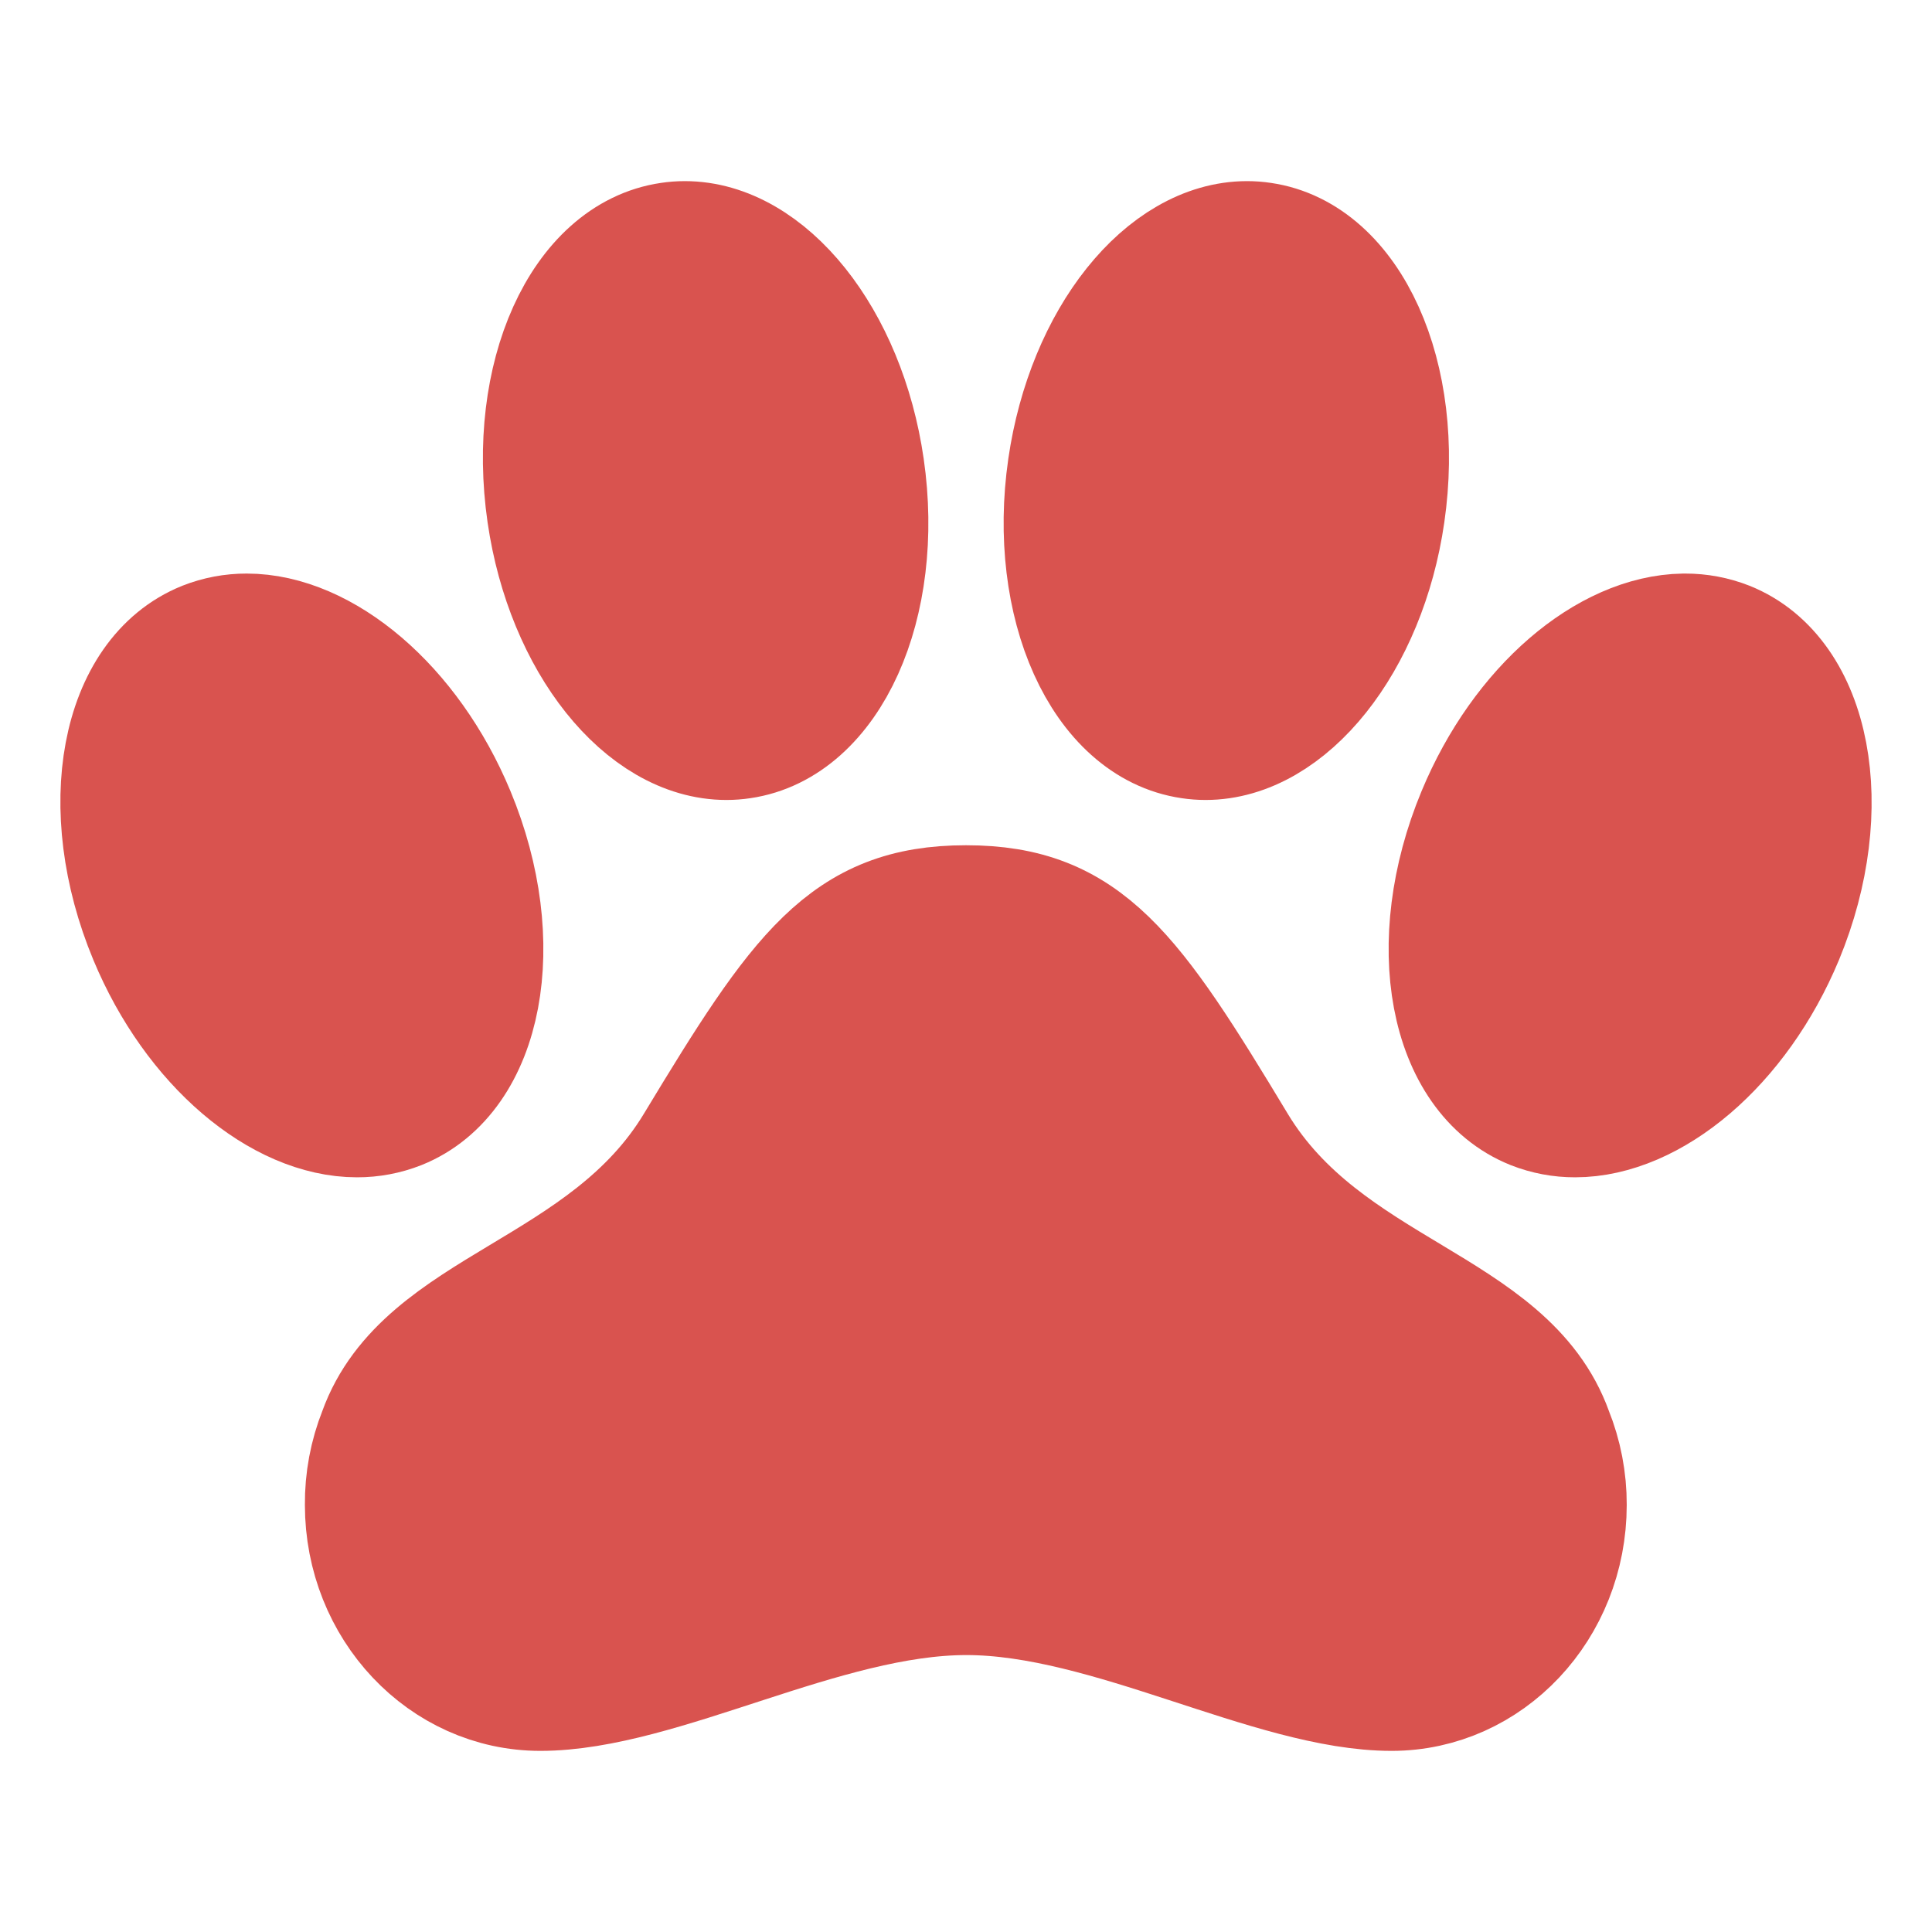
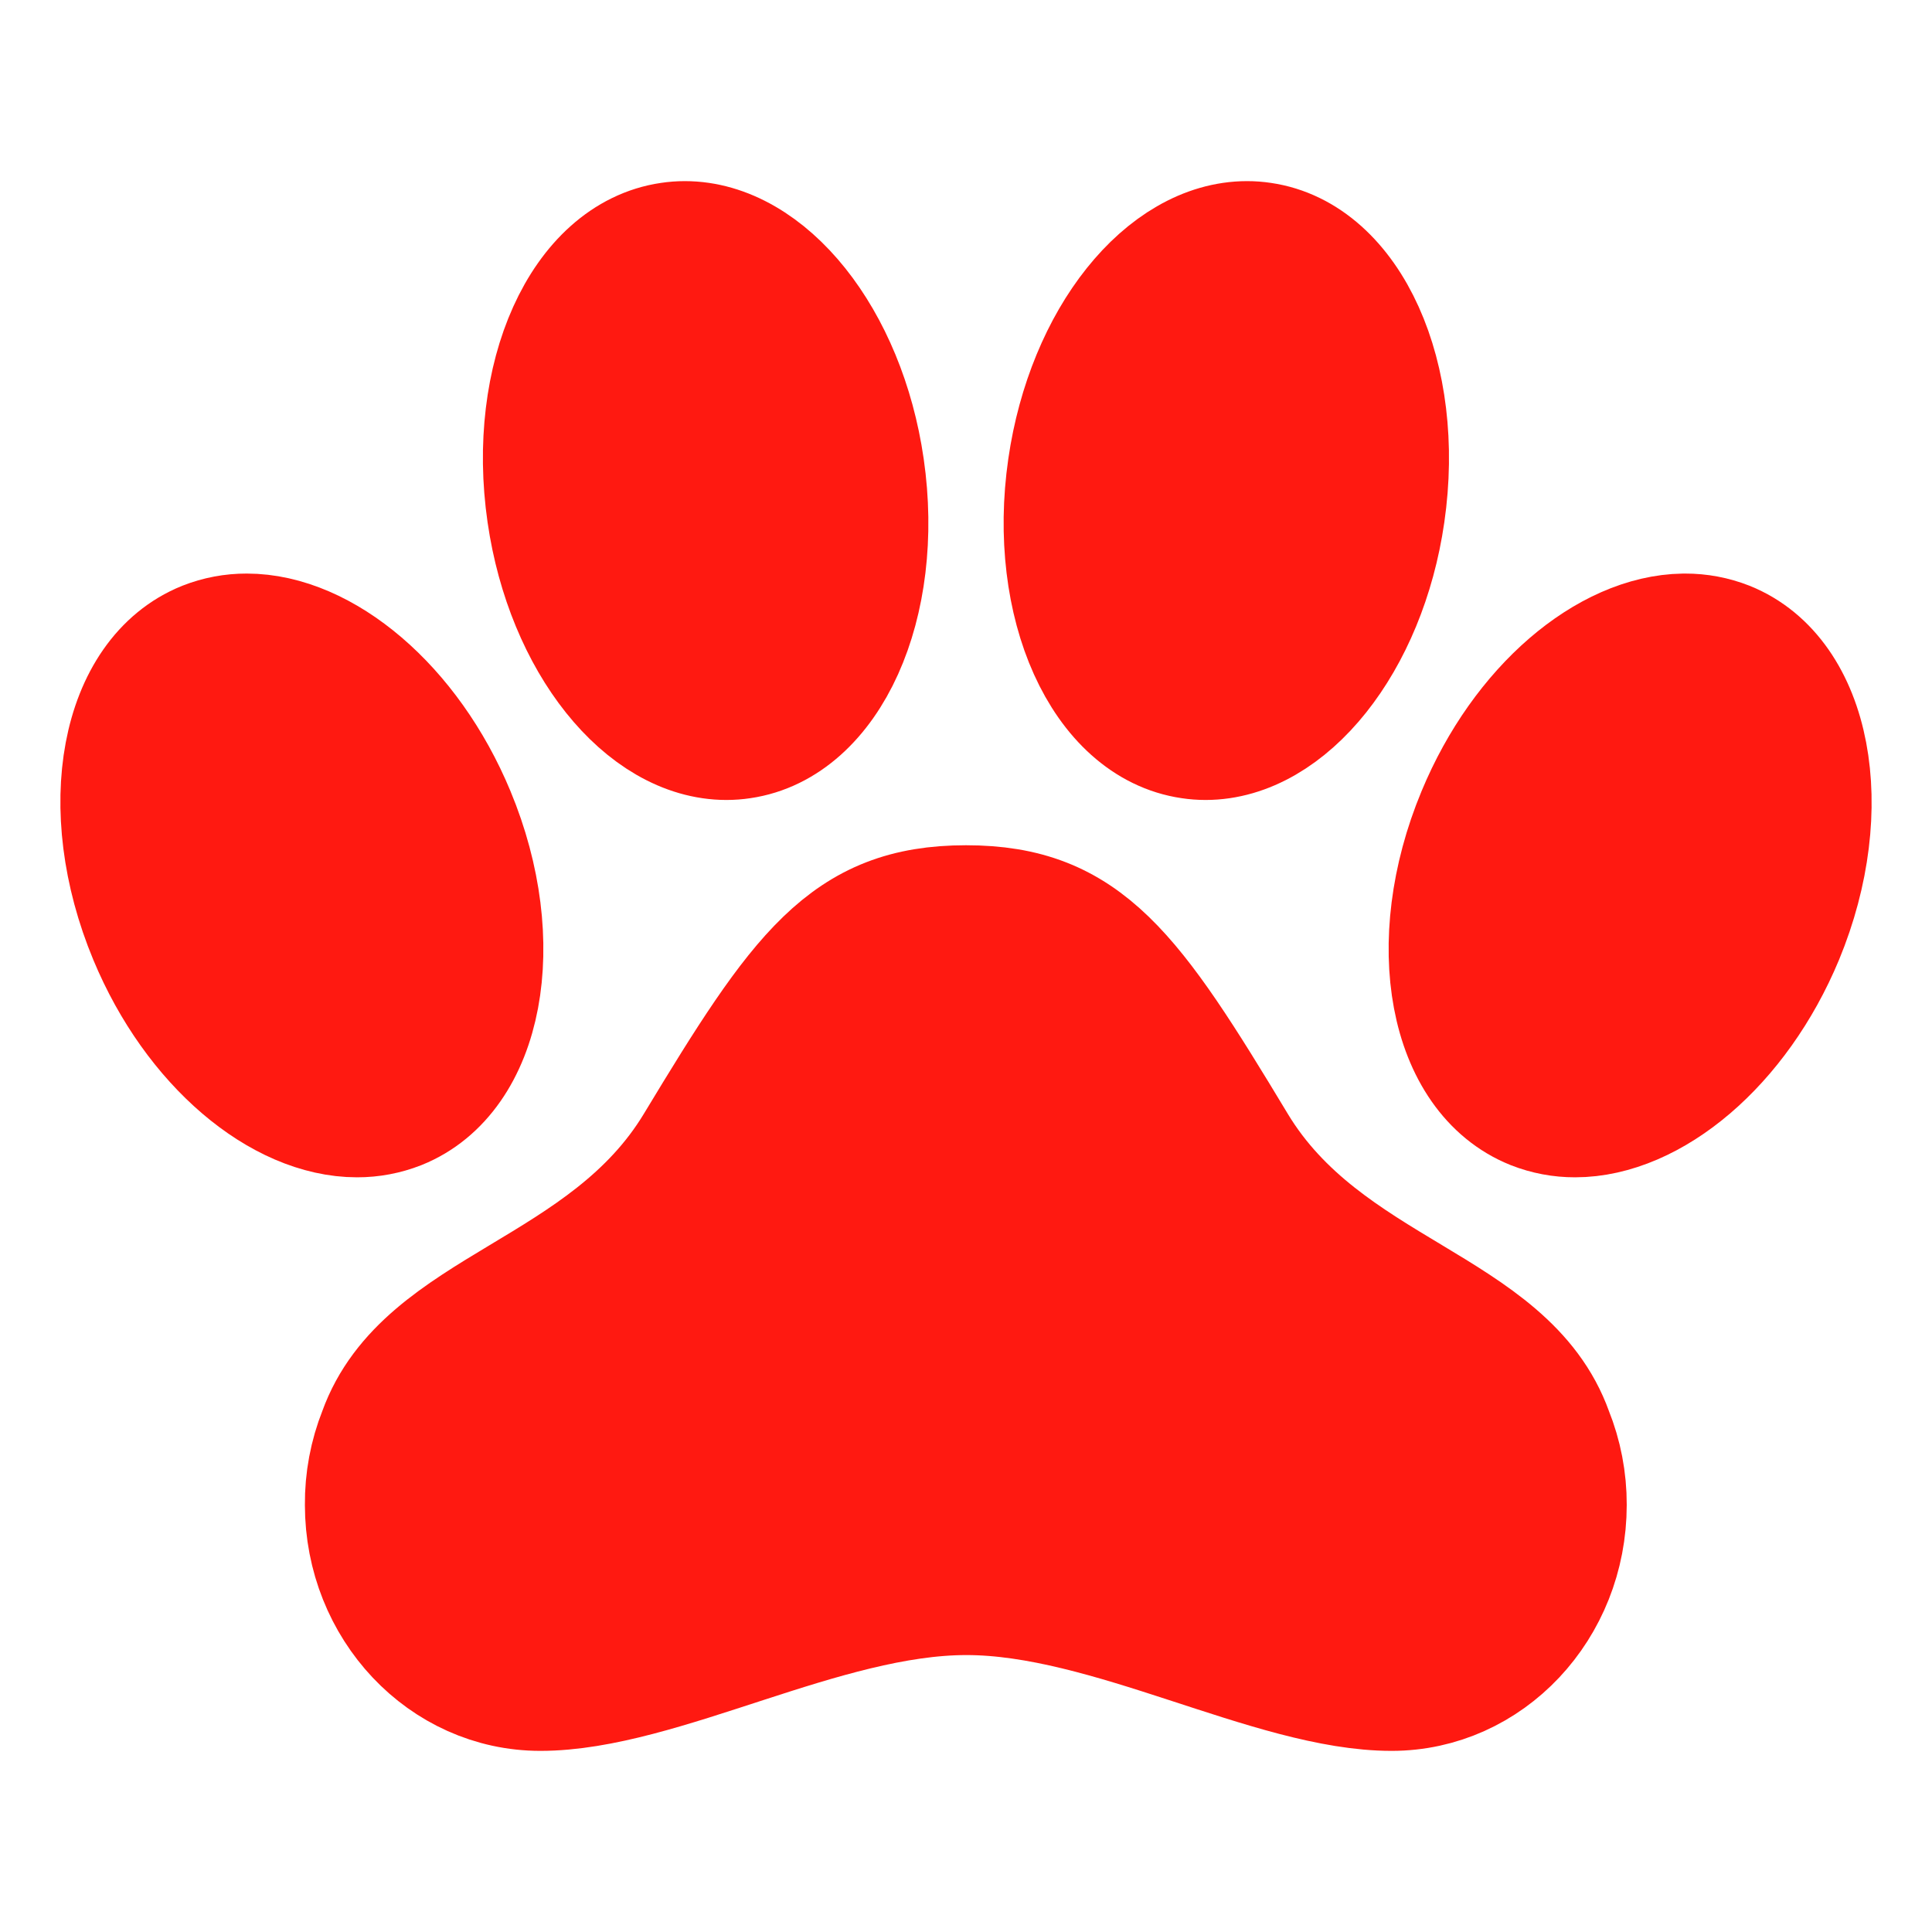
- <svg xmlns="http://www.w3.org/2000/svg" width="800px" height="800px" viewBox="0 0 512 512" fill="#d9534f" stroke="#d9534f">
+ <svg xmlns="http://www.w3.org/2000/svg" width="800px" height="800px" viewBox="0 0 512 512" fill="#ff1911ff" stroke="#ff1911ff">
  <g id="SVGRepo_bgCarrier" stroke-width="0" />
  <g id="SVGRepo_tracerCarrier" stroke-linecap="round" stroke-linejoin="round" />
  <g id="SVGRepo_iconCarrier">
    <path d="M457.74,170.1a30.26,30.26,0,0,0-11.16-2.1h-.4c-20.17.3-42.79,19.19-54.66,47.76-14.23,34.18-7.68,69.15,14.74,78.14a30.21,30.21,0,0,0,11.15,2.1c20.27,0,43.2-19,55.17-47.76C486.71,214.06,480.06,179.09,457.74,170.1Z" style="stroke-miterlimit:10;stroke-width:32px" />
    <path d="M327.6,303.48C299.8,257.35,287.8,240,256,240s-43.9,17.46-71.7,63.48c-23.8,39.36-71.9,42.64-83.9,76.07a50.91,50.91,0,0,0-3.6,19.25c0,27.19,20.8,49.2,46.4,49.2,31.8,0,75.1-25.39,112.9-25.39S337,448,368.8,448c25.6,0,46.3-22,46.3-49.2a51,51,0,0,0-3.7-19.25C399.4,346,351.4,342.84,327.6,303.48Z" style="stroke-miterlimit:10;stroke-width:32px" />
    <path d="M192.51,196a26.53,26.53,0,0,0,4-.3c23.21-3.37,37.7-35.53,32.44-71.85C224,89.61,203.22,64,181.49,64a26.53,26.53,0,0,0-4,.3c-23.21,3.37-37.7,35.53-32.44,71.85C150,170.29,170.78,196,192.51,196Z" style="stroke-miterlimit:10;stroke-width:32px" />
    <path d="M366.92,136.15c5.26-36.32-9.23-68.48-32.44-71.85a26.53,26.53,0,0,0-4-.3c-21.73,0-42.47,25.61-47.43,59.85-5.26,36.32,9.23,68.48,32.44,71.85a26.53,26.53,0,0,0,4,.3C341.22,196,362,170.29,366.92,136.15Z" style="stroke-miterlimit:10;stroke-width:32px" />
    <path d="M105.77,293.9c22.39-9,28.93-44,14.72-78.14C108.53,187,85.62,168,65.38,168a30.21,30.21,0,0,0-11.15,2.1c-22.39,9-28.93,44-14.72,78.14C51.47,277,74.38,296,94.62,296A30.21,30.21,0,0,0,105.77,293.9Z" style="stroke-miterlimit:10;stroke-width:32px" />
  </g>
</svg>
